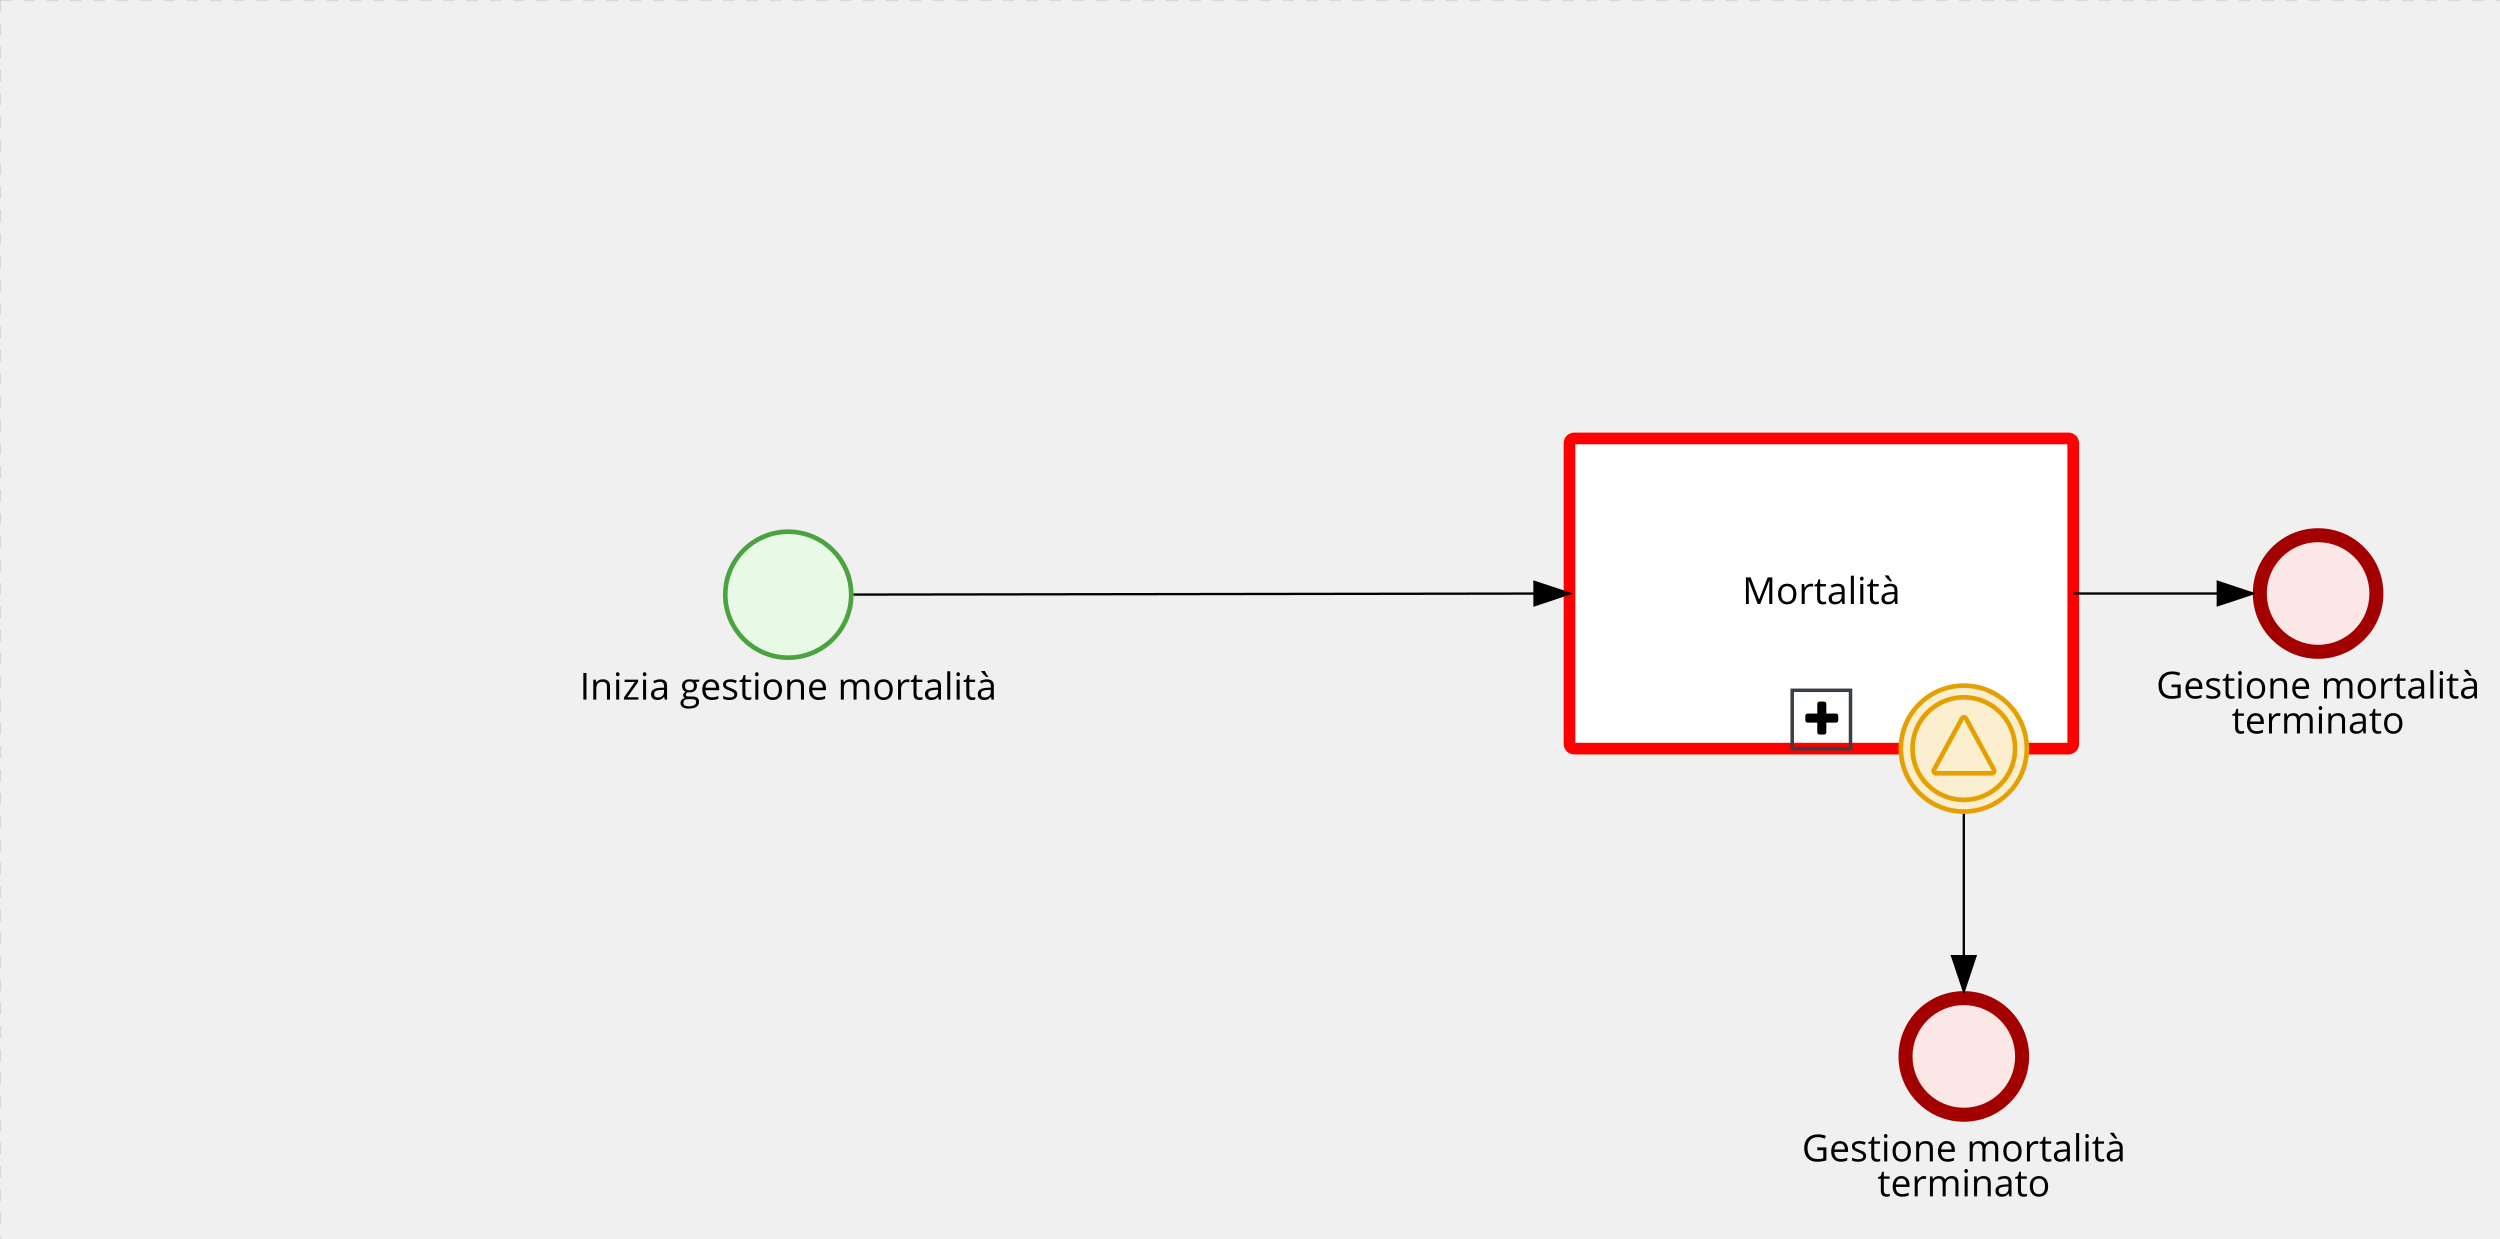
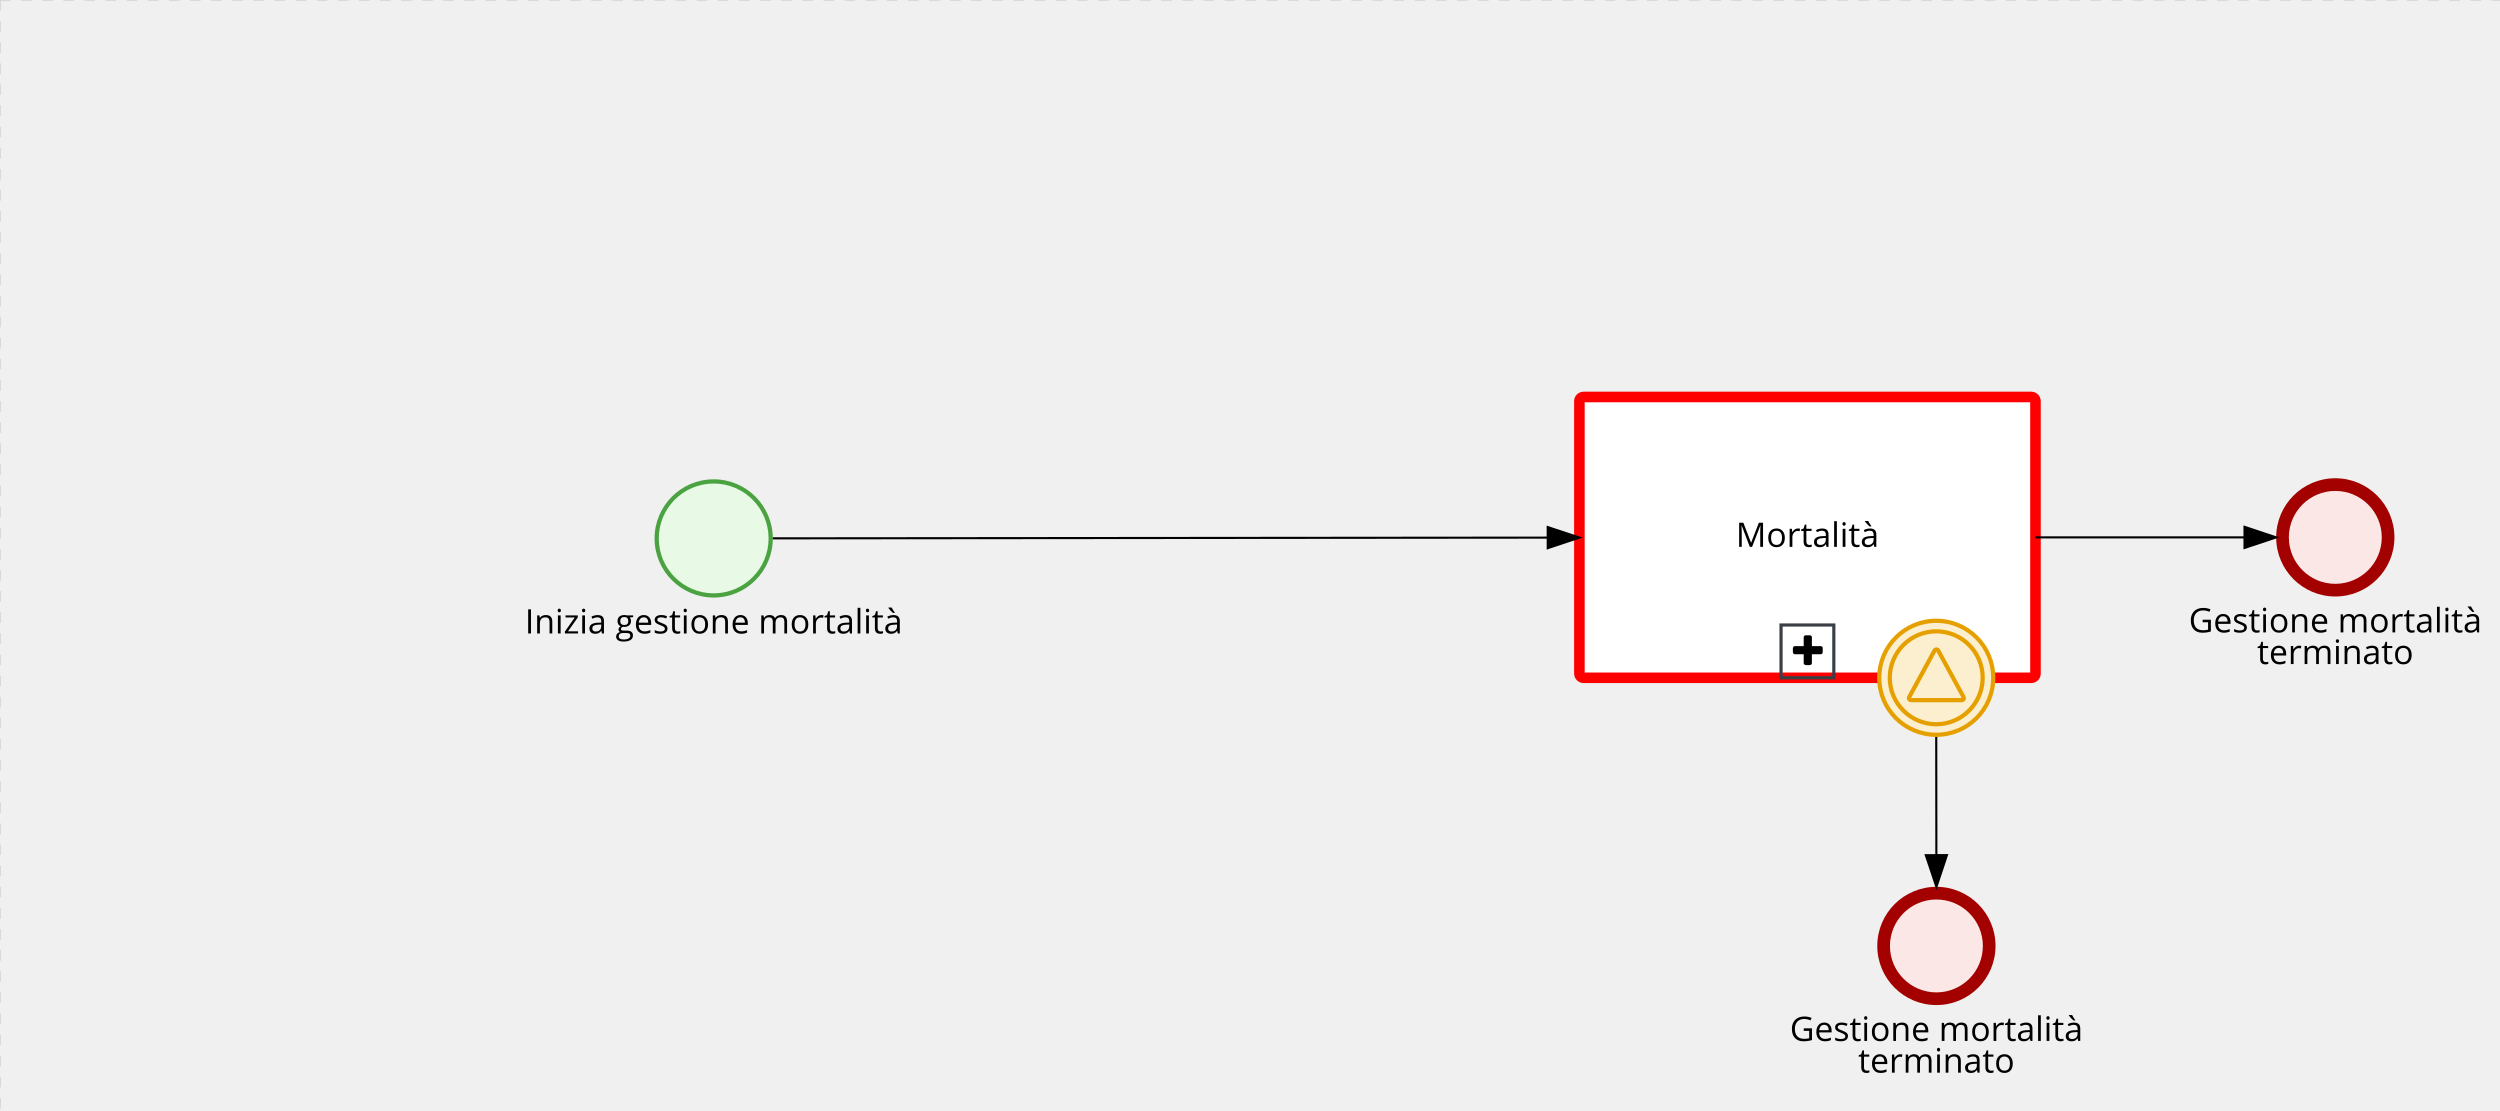
- <svg xmlns="http://www.w3.org/2000/svg" version="1.1" width="1072" height="531" viewBox="0 0 1072 531">
+ <svg xmlns="http://www.w3.org/2000/svg" version="1.1" width="1184" height="526" viewBox="0 0 1184 526">
  <defs />
  <g transform="matrix(1,0,0,1,0,0)">
    <g>
      <g>
        <g>
          <path fill="none" stroke="#d3d3d3" paint-order="fill stroke markers" d=" M 0 0 L 1200 0" stroke-miterlimit="10" stroke-opacity="0.8" stroke-dasharray="5" />
        </g>
        <g>
          <path fill="none" stroke="#d3d3d3" paint-order="fill stroke markers" d=" M 0 0 L 0 800" stroke-miterlimit="10" stroke-opacity="0.8" stroke-dasharray="5" />
        </g>
      </g>
      <g id="_77DFFA75-523C-49DB-9F48-E32932F072A3" bpmn2nodeid="_77DFFA75-523C-49DB-9F48-E32932F072A3" transform="matrix(1,0,0,1,310,227)">
        <g>
          <path fill="none" stroke="none" />
        </g>
        <g transform="matrix(0.125,0,0,0.125,0,0)">
          <g transform="matrix(1,0,0,1,0,0)">
            <path fill="#e8fae6" stroke="none" id="_77DFFA75-523C-49DB-9F48-E32932F072A3?shapeType=BACKGROUND" paint-order="stroke fill markers" d=" M 0 0 M 444 224 C 444 263.9 434.2 300.8 414.4 334.5 C 394.7 368.2 368 394.9 334.4 414.5 C 300.8 434.1 263.9 444 224 444 C 184.1 444 147.2 434.2 113.5 414.4 C 79.8 394.7 53.1 368 33.5 334.4 C 13.9 300.8 4 263.9 4 224 C 4 184.1 13.8 147.2 33.6 113.5 C 53.4 79.8 80.1 53.1 113.6 33.5 C 147.1 13.9 184.1 4 224 4 C 263.9 4 300.8 13.8 334.5 33.6 C 368.2 53.4 394.9 80.1 414.5 113.6 C 434.1 147.1 444 184.1 444 224 Z" />
          </g>
          <g>
            <g transform="matrix(1,0,0,1,0,0)">
              <g transform="matrix(1,0,0,1,0,0)">
-                 <path fill="rgb(74,162,65)" stroke="none" id="_77DFFA75-523C-49DB-9F48-E32932F072A3?shapeType=BORDER&amp;renderType=FILL" paint-order="stroke fill markers" d=" M 0 0 M 224 0 C 100.3 0 0 100.3 0 224 C 0 347.7 100.3 448 224 448 C 347.7 448 448 347.7 448 224 C 448 100.3 347.7 0 224 0 Z M 0 0 M 224 432 C 109.1 432 16 338.9 16 224 C 16 109.1 109.1 16 224 16 C 338.9 16 432 109.1 432 224 C 432 338.9 338.9 432 224 432 Z" />
+                 <path fill="#4aa241" stroke="none" id="_77DFFA75-523C-49DB-9F48-E32932F072A3?shapeType=BORDER&amp;renderType=FILL" paint-order="stroke fill markers" d=" M 0 0 M 224 0 C 100.3 0 0 100.3 0 224 C 0 347.7 100.3 448 224 448 C 347.7 448 448 347.7 448 224 C 448 100.3 347.7 0 224 0 Z M 0 0 M 224 432 C 109.1 432 16 338.9 16 224 C 16 109.1 109.1 16 224 16 C 338.9 16 432 109.1 432 224 C 432 338.9 338.9 432 224 432 Z" />
              </g>
            </g>
          </g>
        </g>
        <g transform="matrix(1,0,0,1,-61.43359,61)">
          <text fill="#000000" stroke="none" font-family="Open Sans" font-size="12pt" font-style="normal" font-weight="normal" text-decoration="normal" x="89.434" y="12" text-anchor="middle" dominant-baseline="alphabetic">Inizia gestione mortalità</text>
        </g>
      </g>
-       <g id="_901737BF-3F8E-4BF7-8F06-5D77CA88A8E3" bpmn2nodeid="_901737BF-3F8E-4BF7-8F06-5D77CA88A8E3" transform="matrix(1,0,0,1,966,226.5)">
-         <g>
-           <path fill="none" stroke="none" />
-         </g>
-         <g transform="matrix(0.125,0,0,0.125,0,0)">
-           <g transform="matrix(1,0,0,1,0,0)">
-             <path fill="#fce7e7" stroke="none" id="_901737BF-3F8E-4BF7-8F06-5D77CA88A8E3?shapeType=BACKGROUND" paint-order="stroke fill markers" d=" M 0 0 M 444 224 C 444 263.9 434.2 300.8 414.4 334.5 C 394.7 368.2 368 394.9 334.4 414.5 C 300.8 434.1 263.9 444 224 444 C 184.1 444 147.2 434.2 113.5 414.4 C 79.8 394.7 53.1 368 33.5 334.4 C 13.9 300.8 4 263.9 4 224 C 4 184.1 13.8 147.2 33.6 113.5 C 53.4 79.8 80.1 53.1 113.6 33.5 C 147.1 13.9 184.1 4 224 4 C 263.9 4 300.8 13.8 334.5 33.6 C 368.2 53.4 394.9 80.1 414.5 113.6 C 434.1 147.1 444 184.1 444 224 Z" />
-           </g>
-           <g>
-             <g transform="matrix(1,0,0,1,0,0)">
-               <g transform="matrix(1,0,0,1,0,0)">
-                 <path fill="rgb(163,0,0)" stroke="none" id="_901737BF-3F8E-4BF7-8F06-5D77CA88A8E3?shapeType=BORDER&amp;renderType=FILL" paint-order="stroke fill markers" d=" M 0 0 M 224 0 C 100.3 0 0 100.3 0 224 C 0 347.7 100.3 448 224 448 C 347.7 448 448 347.7 448 224 C 448 100.3 347.7 0 224 0 Z M 0 0 M 224 400 C 126.8 400 48 321.2 48 224 C 48 126.8 126.8 48 224 48 C 321.2 48 400 126.8 400 224 C 400 321.2 321.2 400 224 400 Z" />
-               </g>
-             </g>
-           </g>
-         </g>
-         <g transform="matrix(1,0,0,1,-43.49609,61)">
-           <text fill="#000000" stroke="none" font-family="Open Sans" font-size="12pt" font-style="normal" font-weight="normal" text-decoration="normal" x="71.496" y="12" text-anchor="middle" dominant-baseline="alphabetic">Gestione mortalità </text>
-           <text fill="#000000" stroke="none" font-family="Open Sans" font-size="12pt" font-style="normal" font-weight="normal" text-decoration="normal" x="71.496" y="27" text-anchor="middle" dominant-baseline="alphabetic">        terminato         </text>
-         </g>
-       </g>
-       <g id="_2ABCD81F-3FB5-47B9-8656-94D31995AB9B" bpmn2nodeid="_2ABCD81F-3FB5-47B9-8656-94D31995AB9B" transform="matrix(1,0,0,1,673,188)">
+       <g transform="matrix(1,0,0,1,310,227)" />
+       <g id="_2ABCD81F-3FB5-47B9-8656-94D31995AB9B" bpmn2nodeid="_2ABCD81F-3FB5-47B9-8656-94D31995AB9B" transform="matrix(1,0,0,1,748,188)">
        <g>
          <path fill="none" stroke="none" />
        </g>
        <g transform="matrix(1,0,0,1,0,0)">
          <path fill="#ffffff" stroke="none" id="_2ABCD81F-3FB5-47B9-8656-94D31995AB9B?shapeType=BACKGROUND" paint-order="stroke fill markers" d=" M 2 0 L 214 0 L 214 0 A 2 2 0 0 1 216 2 L 216 131 L 216 131 A 2 2 0 0 1 214 133 L 2 133 L 2 133 A 2 2 0 0 1 0 131 L 0 2 L 0 2 A 2 2 0 0 1 2 0 Z" />
        </g>
        <g transform="matrix(1,0,0,1,0,0)">
          <path fill="none" stroke="rgb(255,0,0)" id="_2ABCD81F-3FB5-47B9-8656-94D31995AB9B?shapeType=BORDER&amp;renderType=STROKE" paint-order="fill stroke markers" d=" M 2 0 L 214 0 L 214 0 A 2 2 0 0 1 216 2 L 216 131 L 216 131 A 2 2 0 0 1 214 133 L 2 133 L 2 133 A 2 2 0 0 1 0 131 L 0 2 L 0 2 A 2 2 0 0 1 2 0 Z" stroke-miterlimit="10" stroke-width="5" stroke-dasharray="" />
        </g>
        <g transform="matrix(1,0,0,1,32.5,42)">
          <g transform="matrix(1,0,0,1,0,0)">
            <g transform="matrix(1,0,0,1,63,66)">
              <path fill="none" stroke="#393f44" id="_2ABCD81F-3FB5-47B9-8656-94D31995AB9B_subProcessReusableNormalBoundingBox" paint-order="fill stroke markers" d=" M 0 0 L 25 0 L 25 25 L 0 25 L 0 0 Z Z" stroke-miterlimit="10" stroke-width="1.5" stroke-dasharray="" />
            </g>
            <g transform="matrix(0.04,0,0,0.04,68.64,69.6)">
              <path fill="#000000" stroke="#000000" id="_2ABCD81F-3FB5-47B9-8656-94D31995AB9B_subProcessReusableNormalReusableIcon" paint-order="fill stroke markers" d=" M 0 0 M 352 184 L 352 232 C 352 238.7 349.7 244.3 345 249 C 340.3 253.7 334.7 256 328 256 L 224 256 L 224 360 C 224 366.7 221.7 372.3 217 377 C 212.3 381.7 206.7 384 200 384 L 152 384 C 145.3 384 139.7 381.7 135 377 C 130.3 372.3 128 366.7 128 360 L 128 256 L 24 256 C 17.3 256 11.7 253.7 7 249 C 2.3 244.3 0 238.7 0 232 L 0 184 C 0 177.3 2.3 171.7 7 167 C 11.7 162.3 17.3 160 24 160 L 128 160 L 128 56 C 128 49.3 130.3 43.7 135 39 C 139.7 34.3 145.3 32 152 32 L 200 32 C 206.7 32 212.3 34.3 217 39 C 221.7 43.7 224 49.3 224 56 L 224 160 L 328 160 C 334.7 160 340.3 162.3 345 167 C 349.7 171.7 352 177.3 352 184 Z" stroke-miterlimit="10" stroke-dasharray="" />
            </g>
          </g>
        </g>
        <g transform="matrix(1,0,0,1,44.32,42)">
          <g transform="matrix(1,0,0,1,0,0)">
            <g transform="matrix(1,0,0,1,63,66)">
              <path fill="none" stroke="none" />
            </g>
            <g transform="matrix(0.04,0,0,0.04,68.64,69.6)">
              <path fill="none" stroke="none" />
            </g>
            <g transform="matrix(0.04,0,0,0.04,40.32,71.04)">
              <path fill="none" stroke="none" />
            </g>
            <g transform="matrix(0.04,0,0,0.04,39.36,72)">
              <path fill="none" stroke="none" />
            </g>
          </g>
        </g>
        <g transform="matrix(1,0,0,1,74.08594,59)">
          <text fill="#000000" stroke="none" font-family="Open Sans" font-size="12pt" font-style="normal" font-weight="normal" text-decoration="normal" x="33.914" y="12" text-anchor="middle" dominant-baseline="alphabetic">Mortalità</text>
        </g>
-         <g id="_614CF501-36DE-41B5-9A73-F0A07C6F3F5F" bpmn2nodeid="_614CF501-36DE-41B5-9A73-F0A07C6F3F5F" transform="matrix(1,0,0,1,141.0815,105)">
+         <g id="_614CF501-36DE-41B5-9A73-F0A07C6F3F5F" bpmn2nodeid="_614CF501-36DE-41B5-9A73-F0A07C6F3F5F" transform="matrix(1,0,0,1,141,105)">
          <g>
            <path fill="none" stroke="none" />
          </g>
          <g transform="matrix(0.125,0,0,0.125,0,0)">
            <g transform="matrix(1,0,0,1,0,0)">
              <path fill="#fbefcf" stroke="none" id="_614CF501-36DE-41B5-9A73-F0A07C6F3F5F?shapeType=BACKGROUND" paint-order="stroke fill markers" d=" M 0 0 M 444 224 C 444 263.9 434.2 300.8 414.4 334.5 C 394.7 368.2 368 394.9 334.4 414.5 C 300.8 434.1 263.9 444 224 444 C 184.1 444 147.2 434.2 113.5 414.4 C 79.8 394.7 53.1 368 33.5 334.4 C 13.9 300.8 4 263.9 4 224 C 4 184.1 13.8 147.2 33.6 113.5 C 53.4 79.8 80.1 53.1 113.6 33.5 C 147.1 13.9 184.1 4 224 4 C 263.9 4 300.8 13.8 334.5 33.6 C 368.2 53.4 394.9 80.1 414.5 113.6 C 434.1 147.1 444 184.1 444 224 Z" />
            </g>
            <g>
              <g transform="matrix(1,0,0,1,0,0)">
                <g transform="matrix(1,0,0,1,0,0)">
-                   <path fill="rgb(229,160,0)" stroke="none" id="_614CF501-36DE-41B5-9A73-F0A07C6F3F5F?shapeType=BORDER&amp;renderType=FILL" paint-order="stroke fill markers" d=" M 0 0 M 224 408 C 122.5 408 40 325.5 40 224 C 40 122.5 122.5 40 224 40 C 325.5 40 408 122.5 408 224 C 408 325.5 325.5 408 224 408 Z M 0 0 M 224 56 C 131.4 56 56 131.4 56 224 C 56 316.6 131.4 392 224 392 C 316.6 392 392 316.6 392 224 C 392 131.4 316.6 56 224 56 Z M 0 0 M 224 16 C 252.1 16 279.3 21.5 305 32.3 C 329.8 42.8 352 57.8 371.1 76.9 C 390.2 96 405.2 118.3 415.7 143 C 426.5 168.6 432 195.9 432 224 C 432 252.1 426.5 279.3 415.7 305 C 405.2 329.8 390.2 352 371.1 371.1 C 352 390.2 329.7 405.2 305 415.7 C 279.4 426.5 252.1 432 224 432 C 195.9 432 168.7 426.5 143 415.7 C 118.2 405.2 96 390.2 76.9 371.1 C 57.8 352 42.8 329.7 32.3 305 C 21.5 279.3 16 252.1 16 224 C 16 195.9 21.5 168.7 32.3 143 C 42.8 118.2 57.8 96 76.9 76.9 C 96 57.8 118.3 42.8 143 32.3 C 168.7 21.5 195.9 16 224 16 M 224 0 C 100.3 0 0 100.3 0 224 C 0 347.7 100.3 448 224 448 C 347.7 448 448 347.7 448 224 C 448 100.3 347.7 0 224 0 L 224 0 Z" />
+                   <path fill="#e5a000" stroke="none" id="_614CF501-36DE-41B5-9A73-F0A07C6F3F5F?shapeType=BORDER&amp;renderType=FILL" paint-order="stroke fill markers" d=" M 0 0 M 224 408 C 122.5 408 40 325.5 40 224 C 40 122.5 122.5 40 224 40 C 325.5 40 408 122.5 408 224 C 408 325.5 325.5 408 224 408 Z M 0 0 M 224 56 C 131.4 56 56 131.4 56 224 C 56 316.6 131.4 392 224 392 C 316.6 392 392 316.6 392 224 C 392 131.4 316.6 56 224 56 Z M 0 0 M 224 16 C 252.1 16 279.3 21.5 305 32.3 C 329.8 42.8 352 57.8 371.1 76.9 C 390.2 96 405.2 118.3 415.7 143 C 426.5 168.6 432 195.9 432 224 C 432 252.1 426.5 279.3 415.7 305 C 405.2 329.8 390.2 352 371.1 371.1 C 352 390.2 329.7 405.2 305 415.7 C 279.4 426.5 252.1 432 224 432 C 195.9 432 168.7 426.5 143 415.7 C 118.2 405.2 96 390.2 76.9 371.1 C 57.8 352 42.8 329.7 32.3 305 C 21.5 279.3 16 252.1 16 224 C 16 195.9 21.5 168.7 32.3 143 C 42.8 118.2 57.8 96 76.9 76.9 C 96 57.8 118.3 42.8 143 32.3 C 168.7 21.5 195.9 16 224 16 M 224 0 C 100.3 0 0 100.3 0 224 C 0 347.7 100.3 448 224 448 C 347.7 448 448 347.7 448 224 C 448 100.3 347.7 0 224 0 L 224 0 Z" />
                </g>
              </g>
            </g>
            <g>
              <g transform="matrix(1,0,0,1,0,0)">
                <g transform="matrix(1,0,0,1,0,0)">
                  <path fill="#e5a000" stroke="none" id="_614CF501-36DE-41B5-9A73-F0A07C6F3F5F_signal-catching" paint-order="stroke fill markers" d=" M 0 0 M 224.6 124.8 L 320.5 300.7 L 128.8 300.7 L 224.6 124.8 M 224.6 108.7 C 221.7 108.7 219 109.5 216.5 110.9 C 214 112.3 212.1 114.5 210.6 117 L 114.7 293 C 111.8 298.2 111.9 303.5 114.9 308.8 C 116.3 311.2 118.2 313.2 120.7 314.6 C 123.1 316 125.8 316.7 128.7 316.7 L 320.5 316.7 C 323.4 316.7 325.9 316 328.4 314.6 C 330.9 313.2 332.8 311.3 334.2 308.8 C 337.3 303.6 337.3 298.3 334.4 293 L 238.5 117 C 237.1 114.4 235.2 112.4 232.7 110.9 C 230.2 109.4 227.5 108.7 224.6 108.7 L 224.6 108.7 Z" />
                </g>
              </g>
            </g>
          </g>
          <g transform="matrix(1,0,0,1,28,61)" />
        </g>
      </g>
-       <g id="_EED2989A-1122-490A-AB0A-D55FAF735410" bpmn2nodeid="_EED2989A-1122-490A-AB0A-D55FAF735410" transform="matrix(1,0,0,1,0,0)">
+       <g transform="matrix(1,0,0,1,748,188)" />
+       <g transform="matrix(1,0,0,1,889,293)" />
+       <g id="_EED2989A-1122-490A-AB0A-D55FAF735410" bpmn2nodeid="_EED2989A-1122-490A-AB0A-D55FAF735410">
        <g>
-           <path fill="none" stroke="rgb(0,0,0)" paint-order="fill stroke markers" d=" M 366 254.958 L 658 254.522" stroke-miterlimit="10" stroke-dasharray="" />
+           <path fill="none" stroke="#000000" paint-order="fill stroke markers" d=" M 366 254.962 L 733 254.616" stroke-miterlimit="10" stroke-dasharray="" />
        </g>
-         <g transform="matrix(1,0,0,1,366,254.9582)" />
-         <g transform="matrix(0.001492536,0.9999989,-0.9999989,0.001492536,672.9925,249.5)">
-           <path fill="rgb(0,0,0)" stroke="rgb(0,0,0)" paint-order="fill stroke markers" d=" M 10 15 L 0 15 L 5 0 Z" stroke-miterlimit="10" stroke-dasharray="" />
+         <g transform="matrix(1,0,0,1,366,254.9615)" />
+         <g transform="matrix(0.0009419148,0.9999996,-0.9999996,0.0009419148,747.9953,249.6017)">
+           <path fill="#000000" stroke="#000000" paint-order="fill stroke markers" d=" M 10 15 L 0 15 L 5 0 Z" stroke-miterlimit="10" stroke-dasharray="" />
        </g>
-         <g transform="matrix(1,0,0,1,419.515,244.7291)" />
+         <g transform="matrix(1,0,0,1,457.0095,244.7816)" />
+       </g>
+       <g id="_901737BF-3F8E-4BF7-8F06-5D77CA88A8E3" bpmn2nodeid="_901737BF-3F8E-4BF7-8F06-5D77CA88A8E3" transform="matrix(1,0,0,1,1078,226.5)">
+         <g>
+           <path fill="none" stroke="none" />
+         </g>
+         <g transform="matrix(0.125,0,0,0.125,0,0)">
+           <g transform="matrix(1,0,0,1,0,0)">
+             <path fill="#fce7e7" stroke="none" id="_901737BF-3F8E-4BF7-8F06-5D77CA88A8E3?shapeType=BACKGROUND" paint-order="stroke fill markers" d=" M 0 0 M 444 224 C 444 263.9 434.2 300.8 414.4 334.5 C 394.7 368.2 368 394.9 334.4 414.5 C 300.8 434.1 263.9 444 224 444 C 184.1 444 147.2 434.2 113.5 414.4 C 79.8 394.7 53.1 368 33.5 334.4 C 13.9 300.8 4 263.9 4 224 C 4 184.1 13.8 147.2 33.6 113.5 C 53.4 79.8 80.1 53.1 113.6 33.5 C 147.1 13.9 184.1 4 224 4 C 263.9 4 300.8 13.8 334.5 33.6 C 368.2 53.4 394.9 80.1 414.5 113.6 C 434.1 147.1 444 184.1 444 224 Z" />
+           </g>
+           <g>
+             <g transform="matrix(1,0,0,1,0,0)">
+               <g transform="matrix(1,0,0,1,0,0)">
+                 <path fill="rgb(163,0,0)" stroke="none" id="_901737BF-3F8E-4BF7-8F06-5D77CA88A8E3?shapeType=BORDER&amp;renderType=FILL" paint-order="stroke fill markers" d=" M 0 0 M 224 0 C 100.3 0 0 100.3 0 224 C 0 347.7 100.3 448 224 448 C 347.7 448 448 347.7 448 224 C 448 100.3 347.7 0 224 0 Z M 0 0 M 224 400 C 126.8 400 48 321.2 48 224 C 48 126.8 126.8 48 224 48 C 321.2 48 400 126.8 400 224 C 400 321.2 321.2 400 224 400 Z" />
+               </g>
+             </g>
+           </g>
+         </g>
+         <g transform="matrix(1,0,0,1,-43.49609,61)">
+           <text fill="#000000" stroke="none" font-family="Open Sans" font-size="12pt" font-style="normal" font-weight="normal" text-decoration="normal" x="71.496" y="12" text-anchor="middle" dominant-baseline="alphabetic">Gestione mortalità </text>
+           <text fill="#000000" stroke="none" font-family="Open Sans" font-size="12pt" font-style="normal" font-weight="normal" text-decoration="normal" x="71.496" y="27" text-anchor="middle" dominant-baseline="alphabetic">        terminato         </text>
+         </g>
      </g>
      <g id="_3ED9A0C8-CFC0-4AE5-A9E9-05B669759DD9" bpmn2nodeid="_3ED9A0C8-CFC0-4AE5-A9E9-05B669759DD9" transform="matrix(1,0,0,1,0,0)">
        <g>
-           <path fill="none" stroke="#000000" paint-order="fill stroke markers" d=" M 889 254.5 L 951 254.5" stroke-miterlimit="10" stroke-dasharray="" />
+           <path fill="none" stroke="#000000" paint-order="fill stroke markers" d=" M 964 254.5 L 1063 254.5" stroke-miterlimit="10" stroke-dasharray="" />
        </g>
-         <g transform="matrix(1,0,0,1,889,254.5)" />
-         <g transform="matrix(6.123233995736766e-17,1,-1,6.123233995736766e-17,966,249.5)">
+         <g transform="matrix(1,0,0,1,964,254.5)" />
+         <g transform="matrix(6.123233995736766e-17,1,-1,6.123233995736766e-17,1078,249.5)">
          <path fill="#000000" stroke="#000000" paint-order="fill stroke markers" d=" M 10 15 L 0 15 L 5 0 Z" stroke-miterlimit="10" stroke-dasharray="" />
        </g>
-         <g transform="matrix(1,0,0,1,889,244.5)" />
+         <g transform="matrix(1,0,0,1,964,244.5)" />
      </g>
-       <g id="_593CA7A9-445E-4255-AA45-2530C95B5436" bpmn2nodeid="_593CA7A9-445E-4255-AA45-2530C95B5436" transform="matrix(1,0,0,1,814.0815,425)">
+       <g transform="matrix(1,0,0,1,1078,226.5)" />
+       <g id="_593CA7A9-445E-4255-AA45-2530C95B5436" bpmn2nodeid="_593CA7A9-445E-4255-AA45-2530C95B5436" transform="matrix(1,0,0,1,889.0815,420)">
        <g>
          <path fill="none" stroke="none" />
        </g>
        <g transform="matrix(0.125,0,0,0.125,0,0)">
          <g transform="matrix(1,0,0,1,0,0)">
            <path fill="#fce7e7" stroke="none" id="_593CA7A9-445E-4255-AA45-2530C95B5436?shapeType=BACKGROUND" paint-order="stroke fill markers" d=" M 0 0 M 444 224 C 444 263.9 434.2 300.8 414.4 334.5 C 394.7 368.2 368 394.9 334.4 414.5 C 300.8 434.1 263.9 444 224 444 C 184.1 444 147.2 434.2 113.5 414.4 C 79.8 394.7 53.1 368 33.5 334.4 C 13.9 300.8 4 263.9 4 224 C 4 184.1 13.8 147.2 33.6 113.5 C 53.4 79.8 80.1 53.1 113.6 33.5 C 147.1 13.9 184.1 4 224 4 C 263.9 4 300.8 13.8 334.5 33.6 C 368.2 53.4 394.9 80.1 414.5 113.6 C 434.1 147.1 444 184.1 444 224 Z" />
          </g>
          <g>
            <g transform="matrix(1,0,0,1,0,0)">
              <g transform="matrix(1,0,0,1,0,0)">
                <path fill="rgb(163,0,0)" stroke="none" id="_593CA7A9-445E-4255-AA45-2530C95B5436?shapeType=BORDER&amp;renderType=FILL" paint-order="stroke fill markers" d=" M 0 0 M 224 0 C 100.3 0 0 100.3 0 224 C 0 347.7 100.3 448 224 448 C 347.7 448 448 347.7 448 224 C 448 100.3 347.7 0 224 0 Z M 0 0 M 224 400 C 126.8 400 48 321.2 48 224 C 48 126.8 126.8 48 224 48 C 321.2 48 400 126.8 400 224 C 400 321.2 321.2 400 224 400 Z" />
              </g>
            </g>
          </g>
        </g>
        <g transform="matrix(1,0,0,1,-43.49609,61)">
          <text fill="#000000" stroke="none" font-family="Open Sans" font-size="12pt" font-style="normal" font-weight="normal" text-decoration="normal" x="71.496" y="12" text-anchor="middle" dominant-baseline="alphabetic">Gestione mortalità </text>
          <text fill="#000000" stroke="none" font-family="Open Sans" font-size="12pt" font-style="normal" font-weight="normal" text-decoration="normal" x="71.496" y="27" text-anchor="middle" dominant-baseline="alphabetic">        terminato         </text>
        </g>
      </g>
      <g id="_9C9548AA-D0A1-40C8-96EF-E2EA7A753C50" bpmn2nodeid="_9C9548AA-D0A1-40C8-96EF-E2EA7A753C50">
        <g>
-           <path fill="none" stroke="#000000" paint-order="fill stroke markers" d=" M 842.081 349 L 842.081 410" stroke-miterlimit="10" stroke-dasharray="" />
+           <path fill="none" stroke="#000000" paint-order="fill stroke markers" d=" M 917 349 L 917.064 405" stroke-miterlimit="10" stroke-dasharray="" />
        </g>
-         <g transform="matrix(1,0,0,1,842.0815,349)" />
-         <g transform="matrix(-1,1.2246467991473532e-16,-1.2246467991473532e-16,-1,847.0815,425)">
+         <g transform="matrix(1,0,0,1,917,349)" />
+         <g transform="matrix(-0.9999993,0.001147632,-0.001147632,-0.9999993,922.0815,419.9943)">
          <path fill="#000000" stroke="#000000" paint-order="fill stroke markers" d=" M 10 15 L 0 15 L 5 0 Z" stroke-miterlimit="10" stroke-dasharray="" />
        </g>
-         <g transform="matrix(1,0,0,1,852.0815,387)" />
+         <g transform="matrix(1,0,0,1,927,384.4885)" />
      </g>
-       <g transform="matrix(1,0,0,1,814.0815,425)" />
-       <g transform="matrix(1,0,0,1,966,226.5)" />
-       <g transform="matrix(1,0,0,1,673,188)" />
-       <g transform="matrix(1,0,0,1,814.0815,293)" />
-       <g transform="matrix(1,0,0,1,310,227)" />
+       <g transform="matrix(1,0,0,1,889.0815,420)" />
    </g>
  </g>
</svg>
